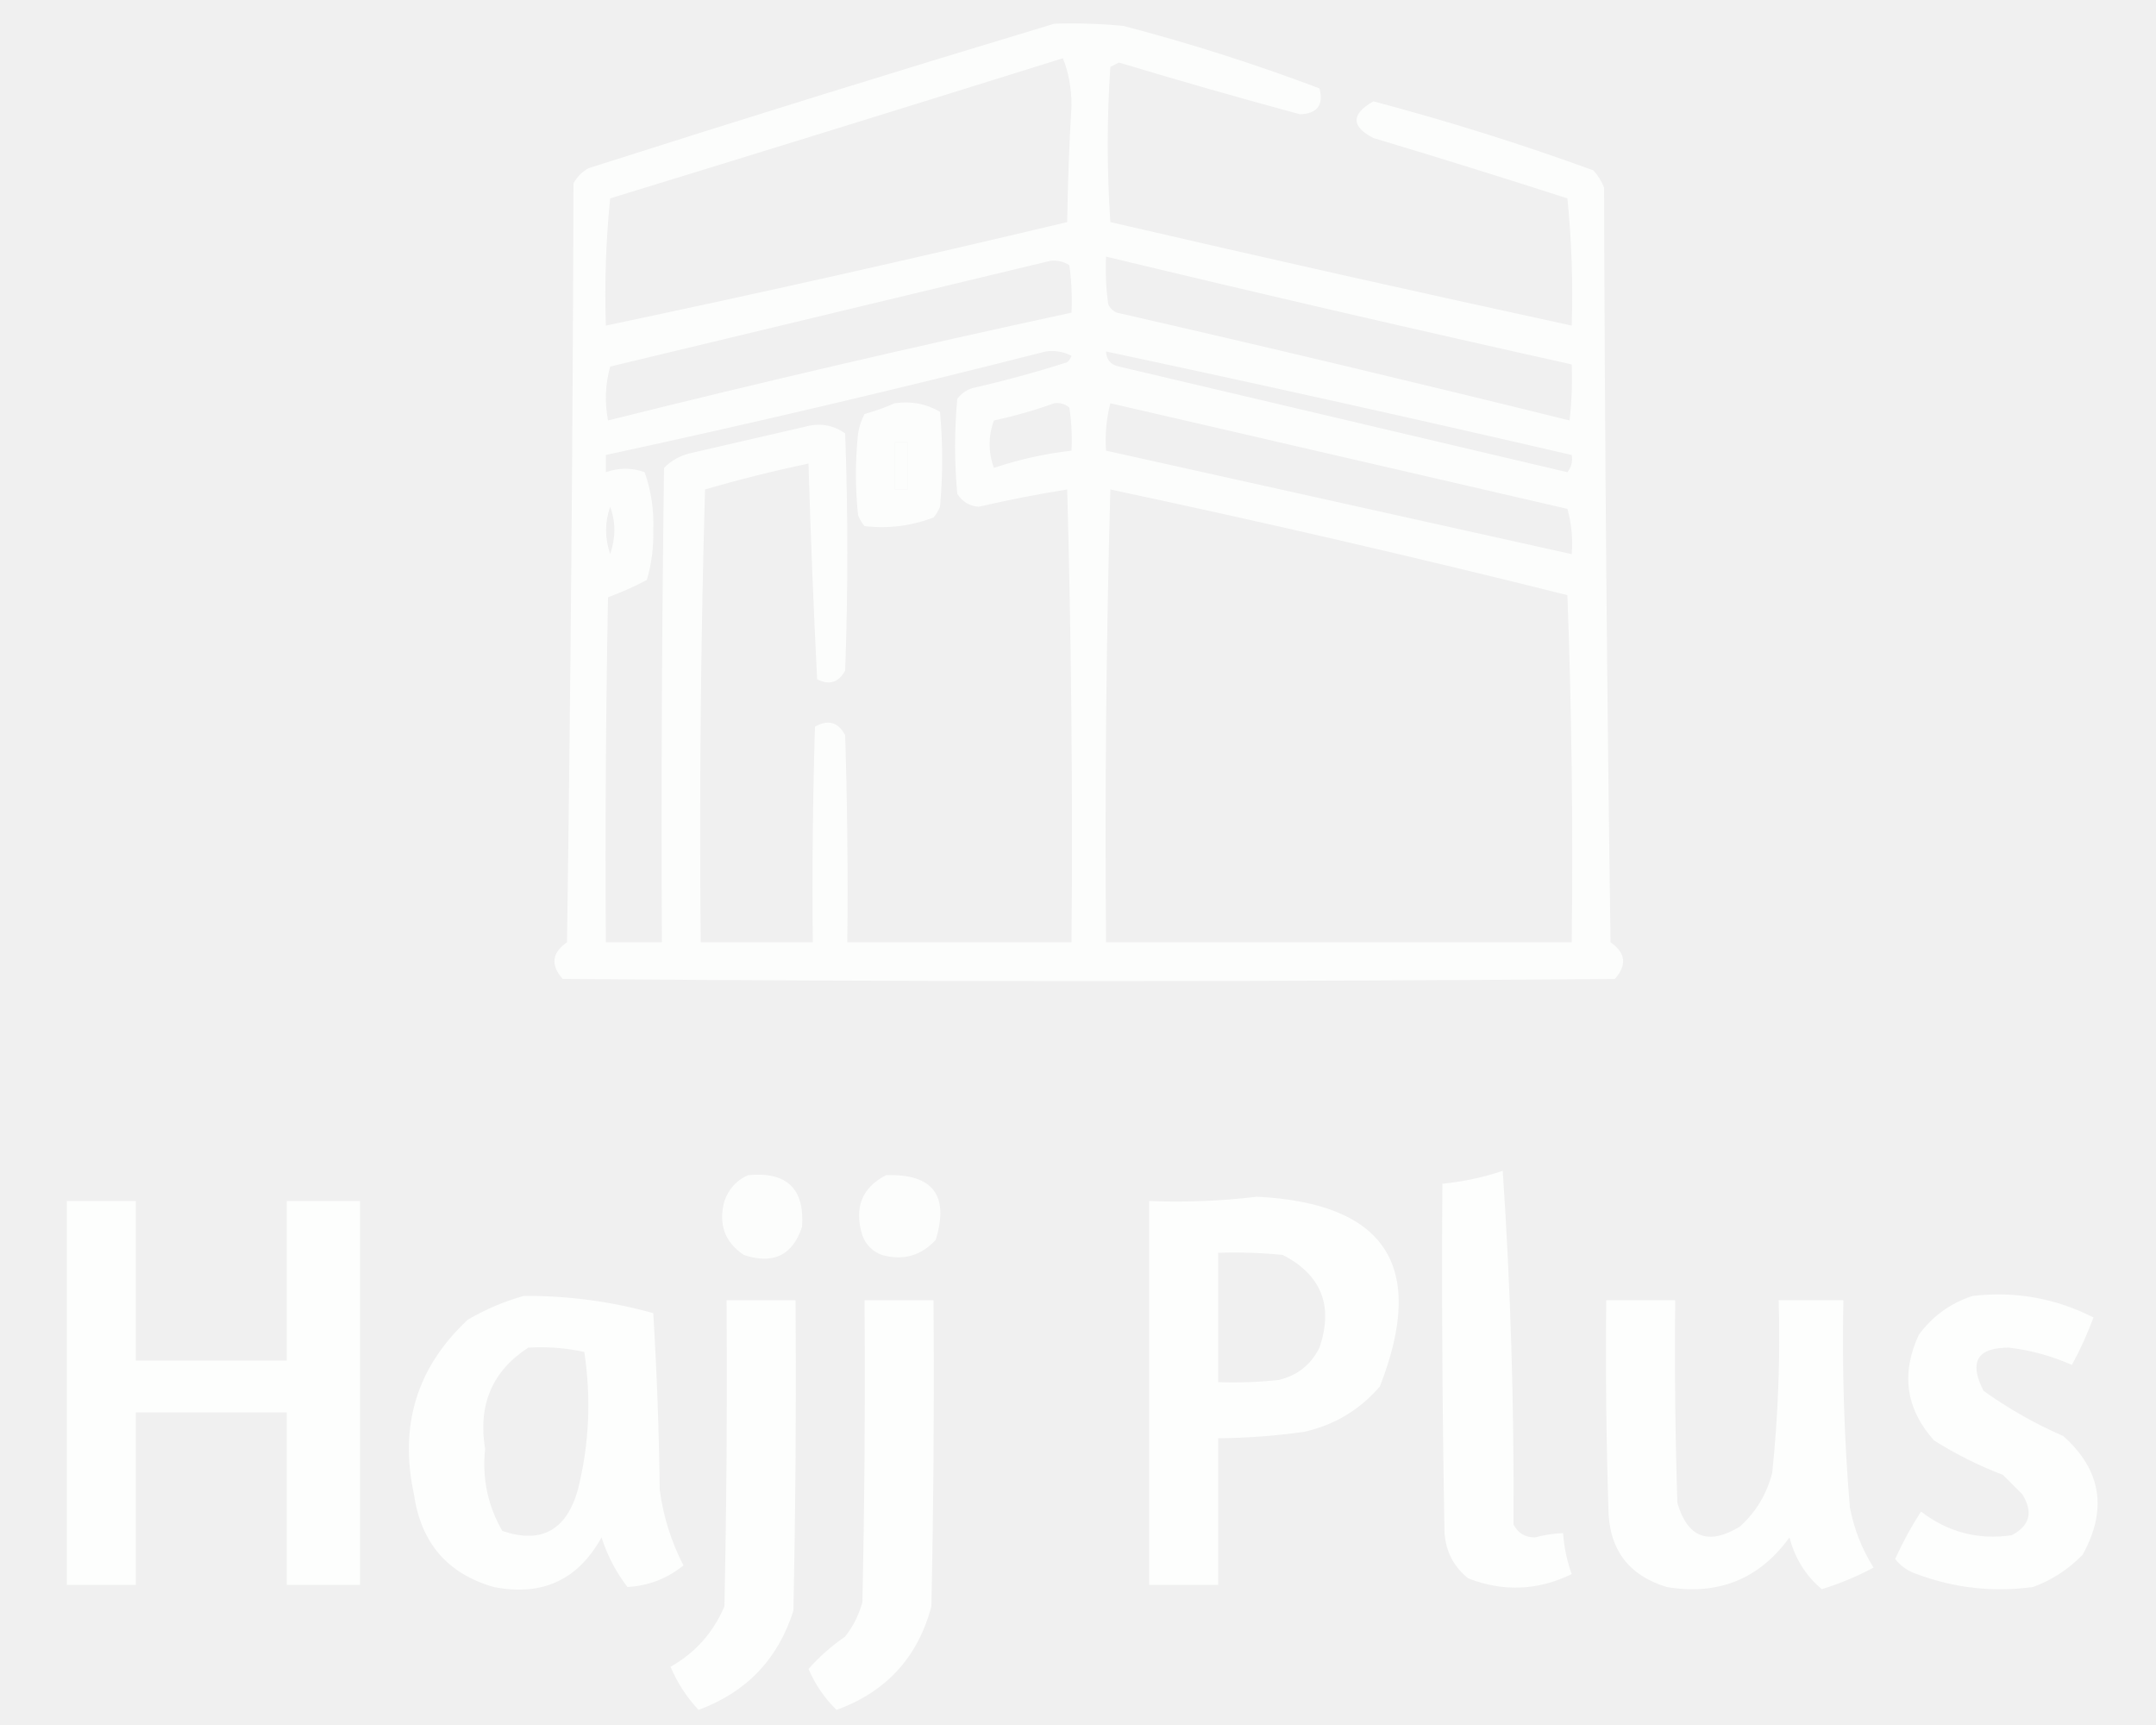
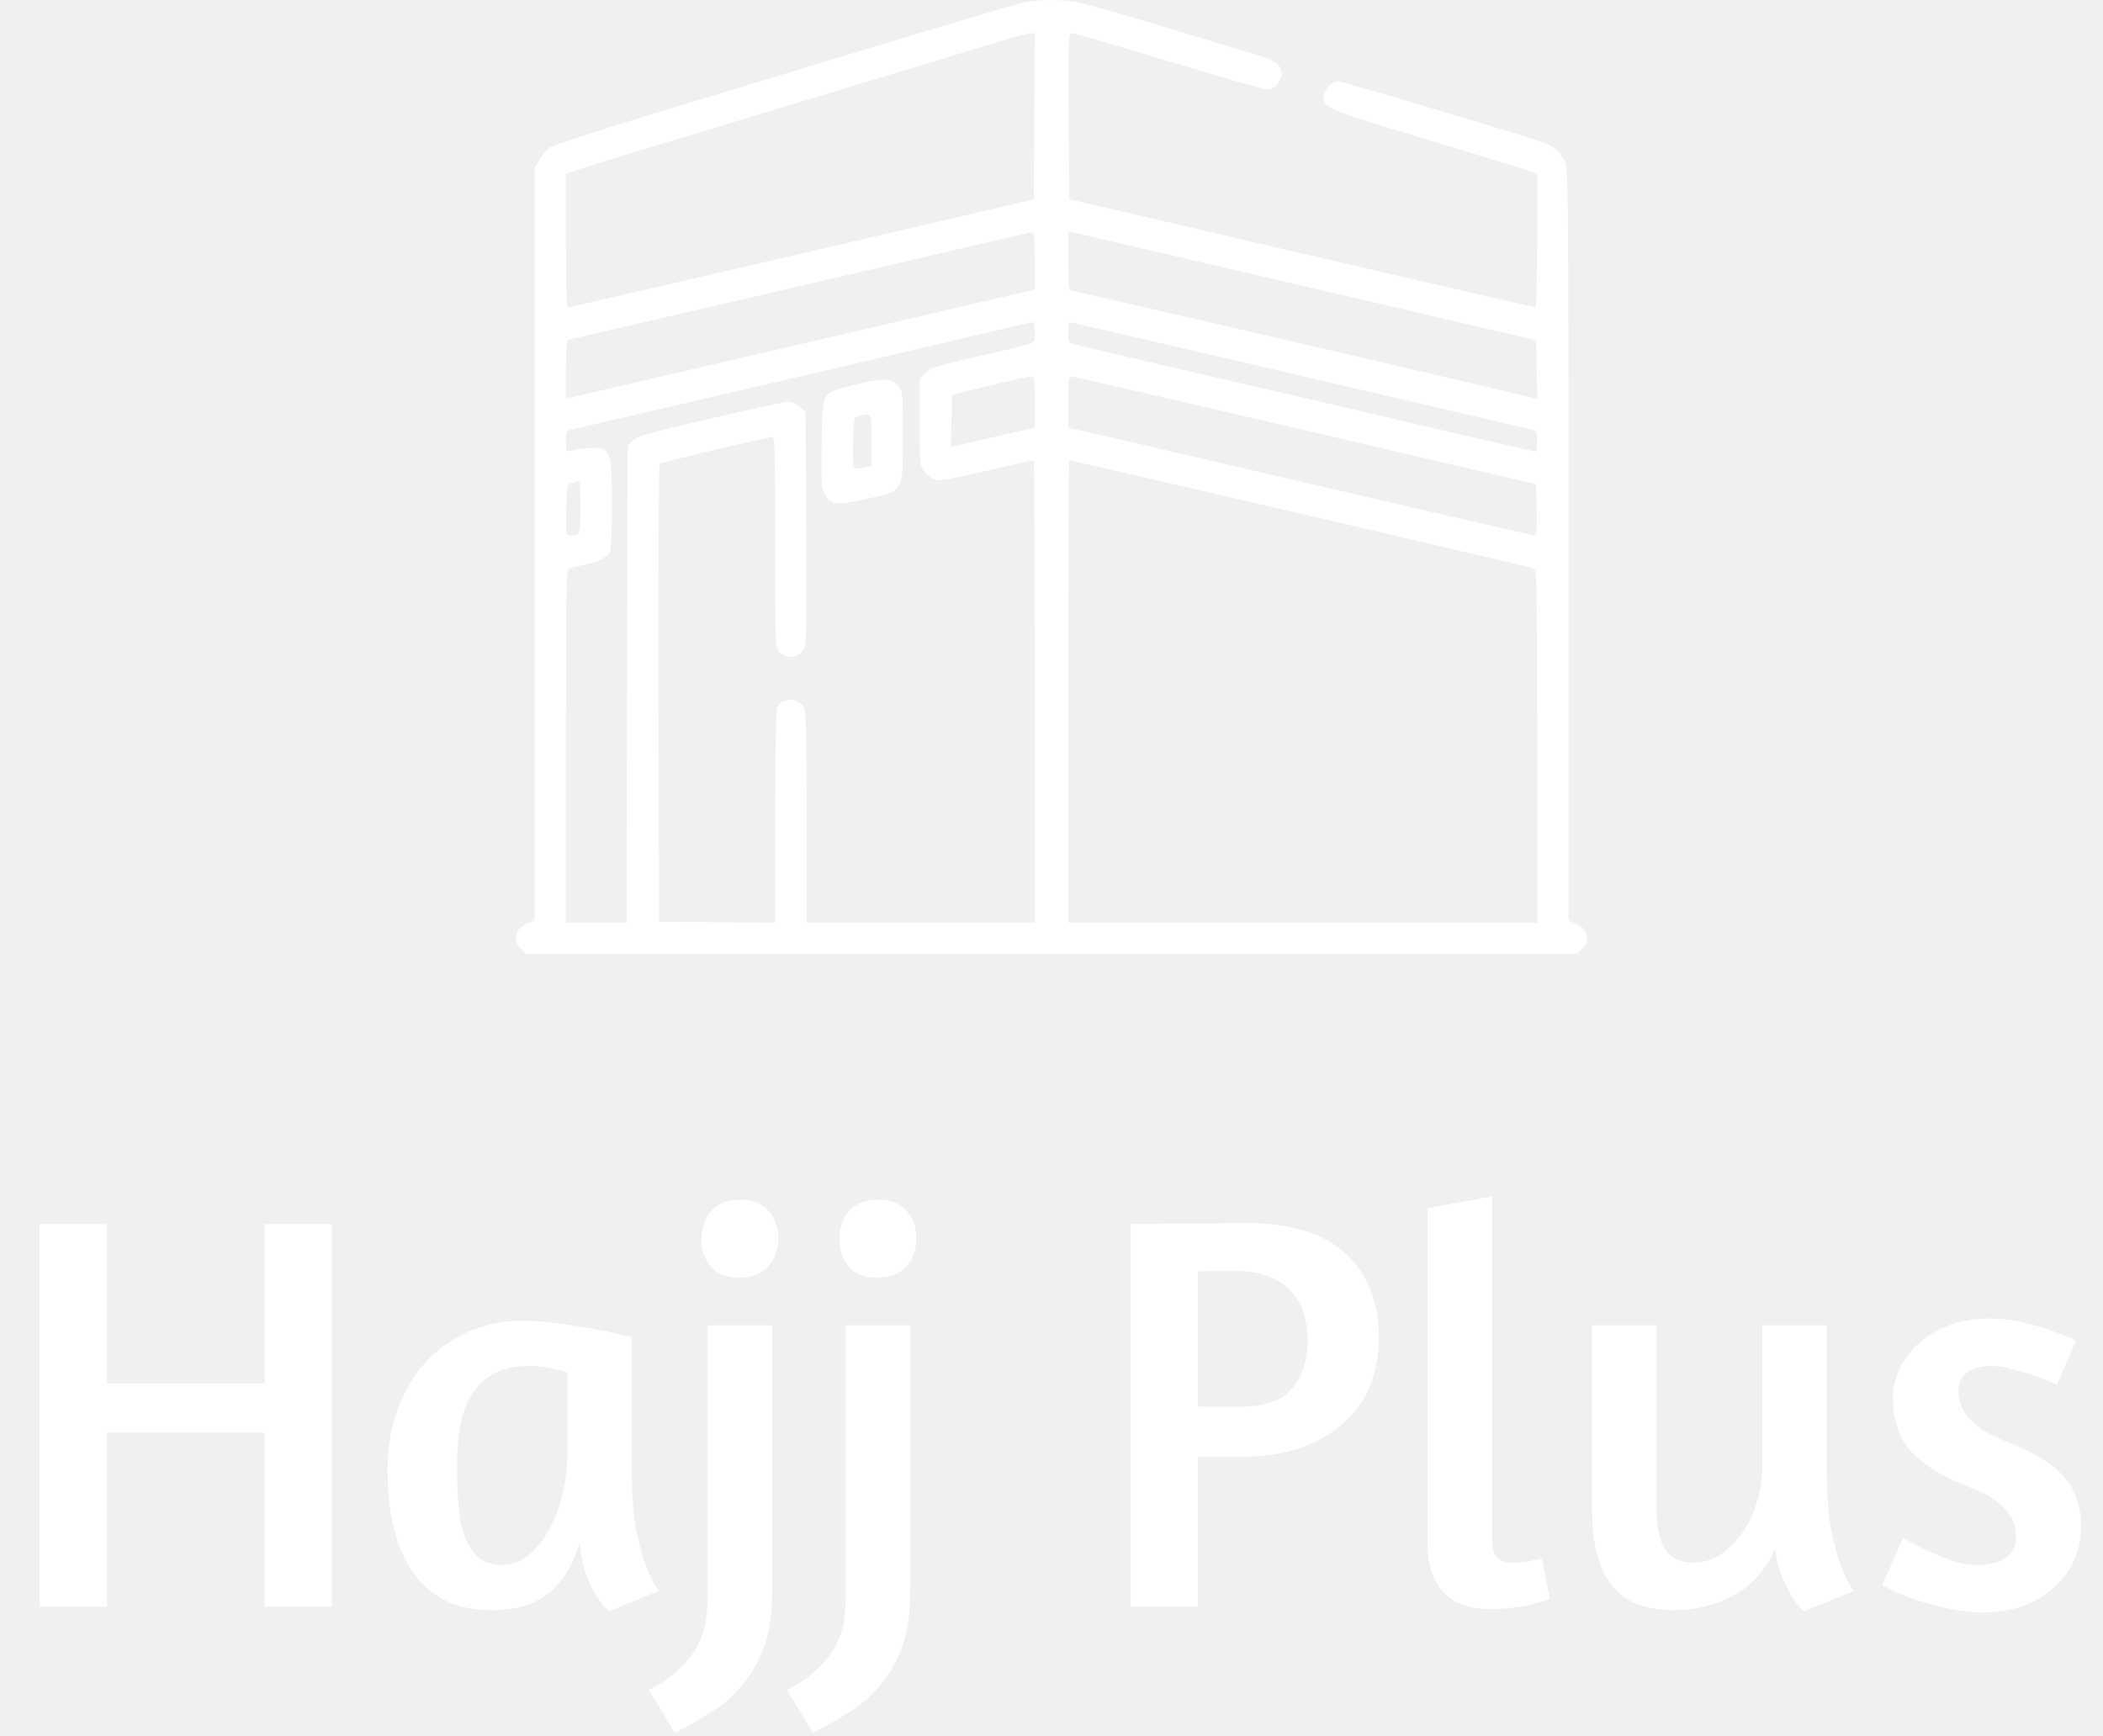
- <svg xmlns="http://www.w3.org/2000/svg" version="1.1" width="500px" height="400px" style="shape-rendering:geometricPrecision; text-rendering:geometricPrecision; image-rendering:optimizeQuality; fill-rule:evenodd; clip-rule:evenodd">
-   <g>
-     <path style="opacity:0.879" fill="#fefffe" d="M 244.5,5.5 C 249.844,5.334 255.177,5.501 260.5,6C 275.962,10.043 291.129,14.877 306,20.5C 307,24.337 305.5,26.337 301.5,26.5C 287.447,22.705 273.447,18.705 259.5,14.5C 258.833,14.833 258.167,15.167 257.5,15.5C 256.689,27.459 256.689,39.459 257.5,51.5C 293.115,59.756 328.781,67.756 364.5,75.5C 364.819,65.584 364.486,55.75 363.5,46C 348.547,41.178 333.547,36.512 318.5,32C 313.306,29.308 313.306,26.474 318.5,23.5C 335.746,28.061 352.746,33.395 369.5,39.5C 370.584,40.665 371.417,41.998 372,43.5C 372.167,101.836 372.667,160.17 373.5,218.5C 377.021,220.944 377.355,223.778 374.5,227C 293.167,227.667 211.833,227.667 130.5,227C 127.645,223.778 127.979,220.944 131.5,218.5C 132.333,159.836 132.833,101.17 133,42.5C 133.833,41 135,39.833 136.5,39C 172.525,27.501 208.525,16.334 244.5,5.5 Z M 246.5,13.5 C 247.822,16.768 248.489,20.435 248.5,24.5C 247.959,33.494 247.625,42.494 247.5,51.5C 211.934,59.975 176.268,67.975 140.5,75.5C 140.181,65.584 140.514,55.75 141.5,46C 176.643,35.227 211.643,24.394 246.5,13.5 Z M 256.5,59.5 C 292.404,68.142 328.404,76.476 364.5,84.5C 364.666,88.846 364.499,93.179 364,97.5C 329.106,88.86 294.106,80.527 259,72.5C 258.055,72.095 257.388,71.428 257,70.5C 256.501,66.848 256.335,63.182 256.5,59.5 Z M 243.5,60.5 C 245.144,60.286 246.644,60.62 248,61.5C 248.499,65.152 248.665,68.818 248.5,72.5C 212.515,80.263 176.682,88.596 141,97.5C 140.204,93.245 140.371,89.079 141.5,85C 175.621,76.802 209.621,68.635 243.5,60.5 Z M 242.5,81.5 C 244.604,81.201 246.604,81.534 248.5,82.5C 248.291,83.086 247.957,83.586 247.5,84C 240.266,86.309 232.932,88.309 225.5,90C 224.069,90.465 222.903,91.299 222,92.5C 221.333,99.833 221.333,107.167 222,114.5C 223.182,116.357 224.849,117.357 227,117.5C 233.803,115.923 240.636,114.59 247.5,113.5C 248.459,148.482 248.793,183.482 248.5,218.5C 231.167,218.5 213.833,218.5 196.5,218.5C 196.667,202.497 196.5,186.497 196,170.5C 194.419,167.447 192.086,166.78 189,168.5C 188.5,185.163 188.333,201.83 188.5,218.5C 179.833,218.5 171.167,218.5 162.5,218.5C 162.167,183.494 162.5,148.494 163.5,113.5C 171.424,111.186 179.424,109.186 187.5,107.5C 188,124.169 188.667,140.836 189.5,157.5C 192.288,158.96 194.455,158.293 196,155.5C 196.667,137.167 196.667,118.833 196,100.5C 193.159,98.496 189.993,97.996 186.5,99C 177.833,101 169.167,103 160.5,105C 157.966,105.516 155.8,106.683 154,108.5C 153.5,145.165 153.333,181.832 153.5,218.5C 149.167,218.5 144.833,218.5 140.5,218.5C 140.333,191.831 140.5,165.165 141,138.5C 144.083,137.361 147.083,136.028 150,134.5C 151.093,130.784 151.593,126.95 151.5,123C 151.688,118.339 151.021,113.839 149.5,109.5C 146.526,108.423 143.526,108.423 140.5,109.5C 140.5,108.167 140.5,106.833 140.5,105.5C 174.755,98.101 208.755,90.101 242.5,81.5 Z M 256.5,81.5 C 292.567,89.183 328.567,97.183 364.5,105.5C 364.762,106.978 364.429,108.311 363.5,109.5C 328.844,101.336 294.177,93.169 259.5,85C 257.574,84.578 256.574,83.411 256.5,81.5 Z M 244.5,93.5 C 245.822,93.33 246.989,93.663 248,94.5C 248.498,97.817 248.665,101.15 248.5,104.5C 242.364,105.201 236.364,106.534 230.5,108.5C 229.167,104.833 229.167,101.167 230.5,97.5C 235.363,96.455 240.03,95.121 244.5,93.5 Z M 257.5,93.5 C 292.815,101.662 328.148,109.828 363.5,118C 364.456,121.394 364.789,124.894 364.5,128.5C 328.504,120.501 292.504,112.501 256.5,104.5C 256.244,100.731 256.577,97.064 257.5,93.5 Z M 207.5,102.5 C 208.5,102.5 209.5,102.5 210.5,102.5C 210.5,106.167 210.5,109.833 210.5,113.5C 209.5,113.5 208.5,113.5 207.5,113.5C 207.5,109.833 207.5,106.167 207.5,102.5 Z M 257.5,113.5 C 292.966,121.033 328.3,129.2 363.5,138C 364.495,164.759 364.828,191.592 364.5,218.5C 328.5,218.5 292.5,218.5 256.5,218.5C 256.207,183.482 256.541,148.482 257.5,113.5 Z M 141.5,117.5 C 142.808,121.019 142.808,124.685 141.5,128.5C 140.242,124.79 140.242,121.123 141.5,117.5 Z" />
-   </g>
-   <g>
-     <path style="opacity:0.872" fill="#fefffe" d="M 207.5,93.5 C 211.351,92.971 214.851,93.638 218,95.5C 218.667,102.833 218.667,110.167 218,117.5C 217.626,118.416 217.126,119.25 216.5,120C 211.307,121.968 205.974,122.634 200.5,122C 199.874,121.25 199.374,120.416 199,119.5C 198.333,113.167 198.333,106.833 199,100.5C 199.273,98.899 199.773,97.399 200.5,96C 203.004,95.302 205.337,94.469 207.5,93.5 Z M 207.5,102.5 C 207.5,106.167 207.5,109.833 207.5,113.5C 208.5,113.5 209.5,113.5 210.5,113.5C 210.5,109.833 210.5,106.167 210.5,102.5C 209.5,102.5 208.5,102.5 207.5,102.5 Z" />
-   </g>
-   <g>
-     <path style="opacity:0.922" fill="#fefffe" d="M 348.5,271.5 C 350.327,298.482 351.16,325.815 351,353.5C 352.028,355.516 353.695,356.516 356,356.5C 358.137,355.923 360.304,355.59 362.5,355.5C 362.723,358.784 363.39,361.951 364.5,365C 356.652,368.835 348.652,369.168 340.5,366C 337.16,363.328 335.326,359.828 335,355.5C 334.5,328.502 334.333,301.502 334.5,274.5C 339.391,273.99 344.058,272.99 348.5,271.5 Z" />
-   </g>
-   <g>
-     <path style="opacity:0.879" fill="#fefffe" d="M 173.5,272.5 C 182.478,271.646 186.644,275.646 186,284.5C 183.792,291.11 179.292,293.276 172.5,291C 168.061,288.024 166.561,283.857 168,278.5C 169.021,275.65 170.854,273.65 173.5,272.5 Z" />
-   </g>
-   <g>
-     <path style="opacity:0.879" fill="#fefffe" d="M 205.5,272.5 C 216.333,272.164 220.166,277.164 217,287.5C 213.604,291.203 209.437,292.369 204.5,291C 202.333,290.167 200.833,288.667 200,286.5C 198.018,280.083 199.851,275.416 205.5,272.5 Z" />
-   </g>
-   <g>
-     <path style="opacity:0.947" fill="#fefffe" d="M 291.5,277.5 C 321.413,278.999 330.913,293.665 320,321.5C 315.334,326.917 309.501,330.417 302.5,332C 295.864,332.952 289.197,333.452 282.5,333.5C 282.5,344.833 282.5,356.167 282.5,367.5C 277.167,367.5 271.833,367.5 266.5,367.5C 266.5,337.833 266.5,308.167 266.5,278.5C 275.017,278.826 283.35,278.493 291.5,277.5 Z M 282.5,290.5 C 287.511,290.334 292.511,290.501 297.5,291C 306.46,295.632 309.293,302.799 306,312.5C 304.01,316.49 300.843,318.99 296.5,320C 291.845,320.499 287.179,320.666 282.5,320.5C 282.5,310.5 282.5,300.5 282.5,290.5 Z" />
-   </g>
-   <g>
-     <path style="opacity:0.942" fill="#fefffe" d="M 15.5,278.5 C 20.833,278.5 26.167,278.5 31.5,278.5C 31.5,290.833 31.5,303.167 31.5,315.5C 43.167,315.5 54.833,315.5 66.5,315.5C 66.5,303.167 66.5,290.833 66.5,278.5C 72.167,278.5 77.833,278.5 83.5,278.5C 83.5,308.167 83.5,337.833 83.5,367.5C 77.833,367.5 72.167,367.5 66.5,367.5C 66.5,354.167 66.5,340.833 66.5,327.5C 54.833,327.5 43.167,327.5 31.5,327.5C 31.5,340.833 31.5,354.167 31.5,367.5C 26.167,367.5 20.833,367.5 15.5,367.5C 15.5,337.833 15.5,308.167 15.5,278.5 Z" />
-   </g>
-   <g>
-     <path style="opacity:0.921" fill="#fefffe" d="M 121.5,300.5 C 131.697,300.433 141.697,301.766 151.5,304.5C 152.333,318.154 152.833,331.821 153,345.5C 153.839,351.682 155.672,357.515 158.5,363C 154.697,366.069 150.364,367.736 145.5,368C 142.845,364.524 140.845,360.69 139.5,356.5C 134.05,366.381 125.717,370.214 114.5,368C 103.776,364.931 97.609,357.764 96,346.5C 92.536,330.493 96.703,316.993 108.5,306C 112.717,303.549 117.05,301.715 121.5,300.5 Z M 122.5,312.5 C 126.902,312.228 131.235,312.561 135.5,313.5C 137.142,324.3 136.642,334.967 134,345.5C 131.328,354.888 125.495,358.055 116.5,355C 113.119,349.148 111.785,342.815 112.5,336C 110.817,325.76 114.151,317.927 122.5,312.5 Z" />
-   </g>
-   <g>
-     <path style="opacity:0.911" fill="#fefffe" d="M 457.5,300.5 C 467.384,299.362 476.717,301.029 485.5,305.5C 484.103,309.294 482.436,312.961 480.5,316.5C 475.853,314.451 471.02,313.117 466,312.5C 458.549,312.432 456.549,315.765 460,322.5C 465.761,326.633 471.927,330.133 478.5,333C 487.307,340.842 488.807,350.009 483,360.5C 479.731,363.883 475.897,366.383 471.5,368C 462.231,369.26 453.231,368.26 444.5,365C 442.445,364.313 440.779,363.146 439.5,361.5C 441.276,357.607 443.276,353.94 445.5,350.5C 451.746,355.294 458.746,357.127 466.5,356C 470.738,353.828 471.572,350.662 469,346.5C 467.5,345 466,343.5 464.5,342C 458.888,339.861 453.554,337.194 448.5,334C 441.983,326.675 440.816,318.508 445,309.5C 448.222,305.143 452.389,302.143 457.5,300.5 Z" />
-   </g>
-   <g>
-     <path style="opacity:0.918" fill="#fefffe" d="M 168.5,301.5 C 173.833,301.5 179.167,301.5 184.5,301.5C 184.667,325.502 184.5,349.502 184,373.5C 180.44,384.728 173.106,392.394 162,396.5C 159.27,393.59 157.103,390.256 155.5,386.5C 161.22,383.277 165.387,378.61 168,372.5C 168.5,348.836 168.667,325.169 168.5,301.5 Z" />
-   </g>
-   <g>
-     <path style="opacity:0.918" fill="#fefffe" d="M 200.5,301.5 C 205.833,301.5 211.167,301.5 216.5,301.5C 216.667,325.169 216.5,348.836 216,372.5C 212.854,384.314 205.521,392.314 194,396.5C 191.22,393.78 189.053,390.614 187.5,387C 189.974,384.199 192.807,381.699 196,379.5C 197.861,377.112 199.194,374.446 200,371.5C 200.5,348.169 200.667,324.836 200.5,301.5 Z" />
-   </g>
-   <g>
-     <path style="opacity:0.931" fill="#fefffe" d="M 372.5,301.5 C 377.833,301.5 383.167,301.5 388.5,301.5C 388.333,317.17 388.5,332.837 389,348.5C 391.356,356.589 396.19,358.422 403.5,354C 407.257,350.579 409.757,346.412 411,341.5C 412.381,328.212 412.881,314.879 412.5,301.5C 417.5,301.5 422.5,301.5 427.5,301.5C 427.176,317.531 427.676,333.531 429,349.5C 429.958,354.545 431.791,359.212 434.5,363.5C 430.666,365.556 426.666,367.223 422.5,368.5C 418.765,365.382 416.265,361.382 415,356.5C 407.981,366.179 398.481,370.013 386.5,368C 377.521,365.242 373.021,359.076 373,349.5C 372.5,333.503 372.333,317.503 372.5,301.5 Z" />
-   </g>
+ <svg xmlns="http://www.w3.org/2000/svg" width="212" height="175" viewBox="0 0 212 175" fill="none">
+   <path d="M26.676 144.444H10.773V162H3.99V123.411H10.773V139.485H26.676V123.411H33.459V162H26.676V144.444ZM63.691 148.263C63.691 150.543 63.824 152.462 64.09 154.02C64.394 155.54 64.717 156.775 65.059 157.725C65.477 158.865 65.933 159.758 66.427 160.404L61.354 162.456C60.86 161.962 60.404 161.373 59.986 160.689C59.644 160.081 59.321 159.359 59.017 158.523C58.713 157.649 58.523 156.623 58.447 155.445C57.801 157.725 56.756 159.454 55.312 160.632C53.906 161.772 51.987 162.342 49.555 162.342C47.769 162.342 46.211 162.019 44.881 161.373C43.589 160.689 42.506 159.739 41.632 158.523C40.758 157.269 40.112 155.768 39.694 154.02C39.276 152.272 39.067 150.334 39.067 148.206C39.067 146.04 39.39 144.045 40.036 142.221C40.72 140.359 41.651 138.763 42.829 137.433C44.045 136.103 45.489 135.058 47.161 134.298C48.833 133.538 50.676 133.158 52.69 133.158C53.83 133.158 55.008 133.253 56.224 133.443C57.478 133.595 58.637 133.766 59.701 133.956C60.765 134.146 61.658 134.336 62.38 134.526C63.14 134.678 63.577 134.773 63.691 134.811V148.263ZM50.638 157.782C51.588 157.782 52.462 157.459 53.26 156.813C54.058 156.167 54.742 155.331 55.312 154.305C55.92 153.241 56.376 152.044 56.68 150.714C57.022 149.346 57.193 147.959 57.193 146.553V138.345C56.813 138.231 56.243 138.098 55.483 137.946C54.723 137.794 54.039 137.718 53.431 137.718C51.987 137.718 50.79 137.965 49.84 138.459C48.928 138.953 48.187 139.637 47.617 140.511C47.047 141.385 46.648 142.43 46.42 143.646C46.192 144.862 46.078 146.192 46.078 147.636C46.078 148.966 46.116 150.239 46.192 151.455C46.268 152.671 46.458 153.754 46.762 154.704C47.104 155.654 47.579 156.414 48.187 156.984C48.795 157.516 49.612 157.782 50.638 157.782ZM71.337 133.614H77.835V160.632C77.835 162.912 77.531 164.812 76.923 166.332C76.315 167.852 75.536 169.125 74.586 170.151C73.674 171.215 72.629 172.089 71.451 172.773C70.311 173.495 69.171 174.141 68.031 174.711L65.409 170.379C66.815 169.657 67.917 168.878 68.715 168.042C69.513 167.244 70.102 166.427 70.482 165.591C70.862 164.793 71.09 164.014 71.166 163.254C71.28 162.494 71.337 161.829 71.337 161.259V133.614ZM74.643 120.96C75.859 120.96 76.79 121.321 77.436 122.043C78.12 122.765 78.462 123.696 78.462 124.836C78.462 125.976 78.12 126.926 77.436 127.686C76.79 128.446 75.802 128.826 74.472 128.826C73.256 128.826 72.325 128.465 71.679 127.743C71.033 126.983 70.71 126.071 70.71 125.007C70.71 123.829 71.033 122.86 71.679 122.1C72.363 121.34 73.351 120.96 74.643 120.96ZM85.253 133.614H91.751V160.632C91.751 162.912 91.447 164.812 90.839 166.332C90.231 167.852 89.452 169.125 88.502 170.151C87.59 171.215 86.545 172.089 85.367 172.773C84.227 173.495 83.087 174.141 81.947 174.711L79.325 170.379C80.731 169.657 81.833 168.878 82.631 168.042C83.429 167.244 84.018 166.427 84.398 165.591C84.778 164.793 85.006 164.014 85.082 163.254C85.196 162.494 85.253 161.829 85.253 161.259V133.614ZM88.559 120.96C89.775 120.96 90.706 121.321 91.352 122.043C92.036 122.765 92.378 123.696 92.378 124.836C92.378 125.976 92.036 126.926 91.352 127.686C90.706 128.446 89.718 128.826 88.388 128.826C87.172 128.826 86.241 128.465 85.595 127.743C84.949 126.983 84.626 126.071 84.626 125.007C84.626 123.829 84.949 122.86 85.595 122.1C86.279 121.34 87.267 120.96 88.559 120.96ZM113.982 123.411C114.248 123.411 114.856 123.411 115.806 123.411C116.756 123.373 117.82 123.354 118.998 123.354C120.176 123.354 121.354 123.354 122.532 123.354C123.71 123.316 124.679 123.297 125.439 123.297C130.075 123.297 133.495 124.342 135.699 126.432C137.903 128.484 139.005 131.315 139.005 134.925C139.005 136.673 138.701 138.288 138.093 139.77C137.485 141.214 136.573 142.468 135.357 143.532C134.179 144.596 132.697 145.432 130.911 146.04C129.163 146.61 127.111 146.895 124.755 146.895H120.765V162H113.982V123.411ZM120.765 141.822H125.154C127.548 141.822 129.258 141.195 130.284 139.941C131.31 138.687 131.823 137.091 131.823 135.153C131.823 134.279 131.709 133.424 131.481 132.588C131.253 131.752 130.854 131.011 130.284 130.365C129.752 129.681 129.011 129.149 128.061 128.769C127.149 128.351 125.99 128.142 124.584 128.142C123.748 128.142 123.007 128.142 122.361 128.142C121.753 128.142 121.221 128.161 120.765 128.199V141.822ZM150.243 162.228C148.077 162.228 146.481 161.639 145.455 160.461C144.429 159.245 143.916 157.706 143.916 155.844V121.815L150.414 120.618V155.217C150.414 156.091 150.585 156.699 150.927 157.041C151.269 157.383 151.763 157.554 152.409 157.554C152.789 157.554 153.15 157.535 153.492 157.497C153.872 157.459 154.214 157.402 154.518 157.326C154.86 157.25 155.164 157.174 155.43 157.098L156.228 161.202C155.734 161.392 155.183 161.563 154.575 161.715C154.043 161.867 153.416 161.981 152.694 162.057C151.972 162.171 151.155 162.228 150.243 162.228ZM177.661 133.614H184.159V148.263C184.159 150.543 184.292 152.462 184.558 154.02C184.862 155.54 185.185 156.775 185.527 157.725C185.945 158.865 186.401 159.758 186.895 160.404L181.822 162.456C181.366 162.038 180.948 161.506 180.568 160.86C180.264 160.328 179.941 159.682 179.599 158.922C179.295 158.124 179.086 157.193 178.972 156.129C177.946 158.371 176.502 159.967 174.64 160.917C172.778 161.867 170.84 162.342 168.826 162.342C165.824 162.342 163.677 161.468 162.385 159.72C161.131 157.972 160.504 155.578 160.504 152.538V133.614H167.002V152.424C167.002 154.02 167.287 155.274 167.857 156.186C168.427 157.098 169.396 157.554 170.764 157.554C171.6 157.554 172.417 157.326 173.215 156.87C174.051 156.376 174.792 155.692 175.438 154.818C176.122 153.944 176.654 152.899 177.034 151.683C177.452 150.429 177.661 149.042 177.661 147.522V133.614ZM200.451 132.93C201.553 132.93 202.636 133.044 203.7 133.272C204.764 133.5 205.714 133.766 206.55 134.07C207.538 134.412 208.45 134.773 209.286 135.153L207.348 139.599C206.588 139.257 205.828 138.953 205.068 138.687C204.422 138.459 203.7 138.25 202.902 138.06C202.142 137.832 201.382 137.718 200.622 137.718C199.748 137.718 198.988 137.927 198.342 138.345C197.734 138.763 197.43 139.39 197.43 140.226C197.43 142.392 199.007 144.083 202.161 145.299C203.339 145.755 204.403 146.249 205.353 146.781C206.303 147.275 207.101 147.864 207.747 148.548C208.431 149.232 208.944 150.03 209.286 150.942C209.628 151.816 209.799 152.861 209.799 154.077C209.799 155.141 209.571 156.186 209.115 157.212C208.697 158.238 208.051 159.15 207.177 159.948C206.341 160.746 205.296 161.392 204.042 161.886C202.826 162.342 201.439 162.57 199.881 162.57C198.627 162.57 197.392 162.418 196.176 162.114C194.96 161.848 193.858 161.544 192.87 161.202C191.92 160.86 191.16 160.537 190.59 160.233L189.735 159.834L191.844 155.046L192.585 155.445C193.079 155.749 193.706 156.072 194.466 156.414C195.226 156.756 196.043 157.079 196.917 157.383C197.791 157.649 198.589 157.782 199.311 157.782C200.641 157.782 201.629 157.516 202.275 156.984C202.921 156.452 203.244 155.749 203.244 154.875C203.244 153.887 202.883 152.994 202.161 152.196C201.477 151.36 200.432 150.676 199.026 150.144C196.1 149.042 193.991 147.788 192.699 146.382C191.445 144.976 190.818 143.152 190.818 140.91C190.818 139.846 191.065 138.839 191.559 137.889C192.053 136.901 192.718 136.046 193.554 135.324C194.428 134.564 195.454 133.975 196.632 133.557C197.81 133.139 199.083 132.93 200.451 132.93Z" fill="white" />
+   <path d="M103.362 0.225C102.413 0.394 92.834 3.263 65.509 11.577C60.255 13.18 55.698 14.678 55.381 14.889C55.086 15.121 54.621 15.67 54.368 16.134L53.883 16.957V54.874V92.812L53.166 93.107C51.921 93.635 51.625 94.795 52.511 95.66L53.018 96.188H106H158.982L159.489 95.66C160.375 94.795 160.079 93.635 158.834 93.107L158.117 92.812V54.916C158.117 18.181 158.096 17.02 157.716 16.261C157.231 15.311 156.746 14.847 155.796 14.446C154.382 13.877 135.392 8.201 134.844 8.201C134.211 8.201 133.43 9.066 133.43 9.783C133.43 10.88 133.789 11.028 143.98 14.109C149.382 15.733 154.045 17.168 154.382 17.295L154.952 17.527V24.258C154.952 27.971 154.889 30.989 154.804 30.989C154.657 30.989 131.869 25.714 114.757 21.705L107.794 20.08L107.73 11.703C107.688 3.601 107.688 3.348 108.089 3.348C108.3 3.348 112.71 4.635 117.879 6.196C123.049 7.757 127.501 9.045 127.796 9.045C128.429 9.045 129.21 8.158 129.21 7.483C129.21 6.618 128.619 6.112 127.037 5.647C126.193 5.394 122.099 4.149 117.922 2.883C113.744 1.617 109.629 0.436 108.785 0.267C107.055 -0.071 104.966 -0.092 103.362 0.225ZM104.27 11.724L104.206 20.101L80.891 25.545C68.062 28.52 57.449 30.968 57.322 30.989C57.111 30.989 57.048 29.512 57.048 24.258V17.527L57.639 17.316C57.955 17.189 60.403 16.43 63.062 15.607C77.009 11.387 98.404 4.909 100.725 4.192C102.181 3.748 103.573 3.369 103.848 3.369L104.312 3.348L104.27 11.724ZM104.312 26.283V29.195L80.68 34.702L57.048 40.188V37.276C57.048 35.124 57.111 34.322 57.322 34.259C57.449 34.217 61.943 33.183 67.281 31.938C83.233 28.246 90.998 26.431 97.56 24.891C100.978 24.089 103.911 23.414 104.059 23.414C104.249 23.393 104.312 24.11 104.312 26.283ZM131.953 28.963L154.847 34.301L154.91 37.255L154.973 40.23L152.905 39.724C148.369 38.606 108.237 29.301 107.983 29.301C107.751 29.301 107.688 28.689 107.688 26.326V23.35L108.384 23.477C108.743 23.561 119.356 26.03 131.953 28.963ZM104.312 33.521C104.312 34.744 104.987 34.47 98.425 35.968C94.437 36.876 93.846 37.065 93.319 37.593L92.707 38.205V42.594C92.707 46.982 92.707 46.982 93.234 47.615C93.53 47.974 94.036 48.312 94.374 48.396C94.754 48.48 96.611 48.143 99.543 47.447C102.054 46.877 104.164 46.392 104.206 46.392C104.27 46.392 104.312 56.878 104.312 69.707V93.023H92.812H81.313V82.473C81.313 75.109 81.25 71.796 81.081 71.416C80.596 70.34 78.908 70.256 78.38 71.269C78.232 71.543 78.148 75.235 78.148 82.367V93.023L72.303 92.98L66.438 92.917L66.374 69.939C66.353 57.279 66.395 46.877 66.501 46.771C66.67 46.603 77.325 44.071 77.874 44.071C78.106 44.071 78.148 45.927 78.148 54.684C78.148 65.086 78.148 65.318 78.57 65.761C79.203 66.437 80.3 66.394 80.891 65.656C81.313 65.107 81.313 65.002 81.271 53.291L81.207 41.496L80.617 40.99C80.3 40.716 79.794 40.484 79.519 40.484C79.245 40.484 75.7 41.243 71.67 42.193C65.467 43.627 64.243 43.965 63.8 44.408L63.273 44.915L63.209 68.969L63.167 93.023H60.108H57.048V75.214C57.048 58.419 57.069 57.385 57.428 57.3C57.618 57.237 58.314 57.068 58.947 56.942C60.382 56.604 61.184 56.224 61.479 55.697C61.606 55.444 61.69 53.502 61.69 50.928C61.69 46.16 61.542 45.463 60.508 45.21C59.96 45.062 58.419 45.21 57.533 45.463C57.069 45.59 57.048 45.526 57.048 44.514C57.048 43.585 57.111 43.438 57.512 43.332C57.998 43.227 77.388 38.711 88.382 36.158C91.631 35.398 96.421 34.259 99.037 33.647C101.653 33.014 103.911 32.508 104.059 32.487C104.228 32.466 104.312 32.803 104.312 33.521ZM121.023 35.525C128.239 37.213 138.684 39.64 144.191 40.927C149.698 42.214 154.382 43.311 154.593 43.353C154.868 43.438 154.952 43.691 154.952 44.514C154.952 45.083 154.91 45.548 154.847 45.548C154.783 45.548 150.5 44.556 145.288 43.353C136.342 41.243 126.973 39.07 114.757 36.242C111.739 35.525 108.912 34.871 108.49 34.766C107.688 34.554 107.688 34.554 107.688 33.521C107.688 32.93 107.73 32.466 107.772 32.466C107.815 32.466 113.786 33.837 121.023 35.525ZM104.312 40.547V43.121L102.16 43.606C100.957 43.881 99.058 44.324 97.919 44.577L95.851 45.083L95.914 42.425L95.978 39.787L99.67 38.901C101.696 38.395 103.573 37.994 103.848 37.973C104.312 37.952 104.312 37.994 104.312 40.547ZM131.637 43.395L154.847 48.818L154.91 51.413C154.952 53.207 154.889 53.988 154.72 53.988C154.53 53.988 138.811 50.358 127.733 47.763C119.968 45.949 117.162 45.294 112.604 44.239L107.688 43.121V40.526C107.688 38.205 107.73 37.952 108.068 37.973C108.258 37.973 118.871 40.42 131.637 43.395ZM131.067 51.772C143.79 54.747 154.382 57.216 154.593 57.279C154.931 57.385 154.952 58.419 154.952 75.214V93.023H131.32H107.688V69.707C107.688 56.878 107.73 46.392 107.794 46.392C107.857 46.392 118.322 48.818 131.067 51.772ZM58.525 51.118C58.525 53.882 58.483 53.988 57.449 53.988C57.048 53.988 57.048 53.84 57.09 51.413C57.154 48.86 57.154 48.839 57.681 48.691C57.976 48.607 58.272 48.544 58.377 48.523C58.462 48.502 58.525 49.683 58.525 51.118Z" fill="white" />
+   <path d="M86.208 38.774C82.727 39.639 82.917 39.323 82.832 44.767C82.79 48.923 82.811 49.282 83.191 49.915C83.824 50.907 84.394 50.97 87.369 50.295C91.167 49.43 91.019 49.704 91.019 43.965C91.019 39.597 90.998 39.428 90.555 38.901C89.859 38.12 88.951 38.099 86.208 38.774ZM87.854 44.366V46.961L87.2 47.109C85.892 47.362 85.934 47.468 85.997 44.661C86.061 42.108 86.061 42.087 86.588 41.939C87.896 41.581 87.854 41.517 87.854 44.366Z" fill="white" />
</svg>
